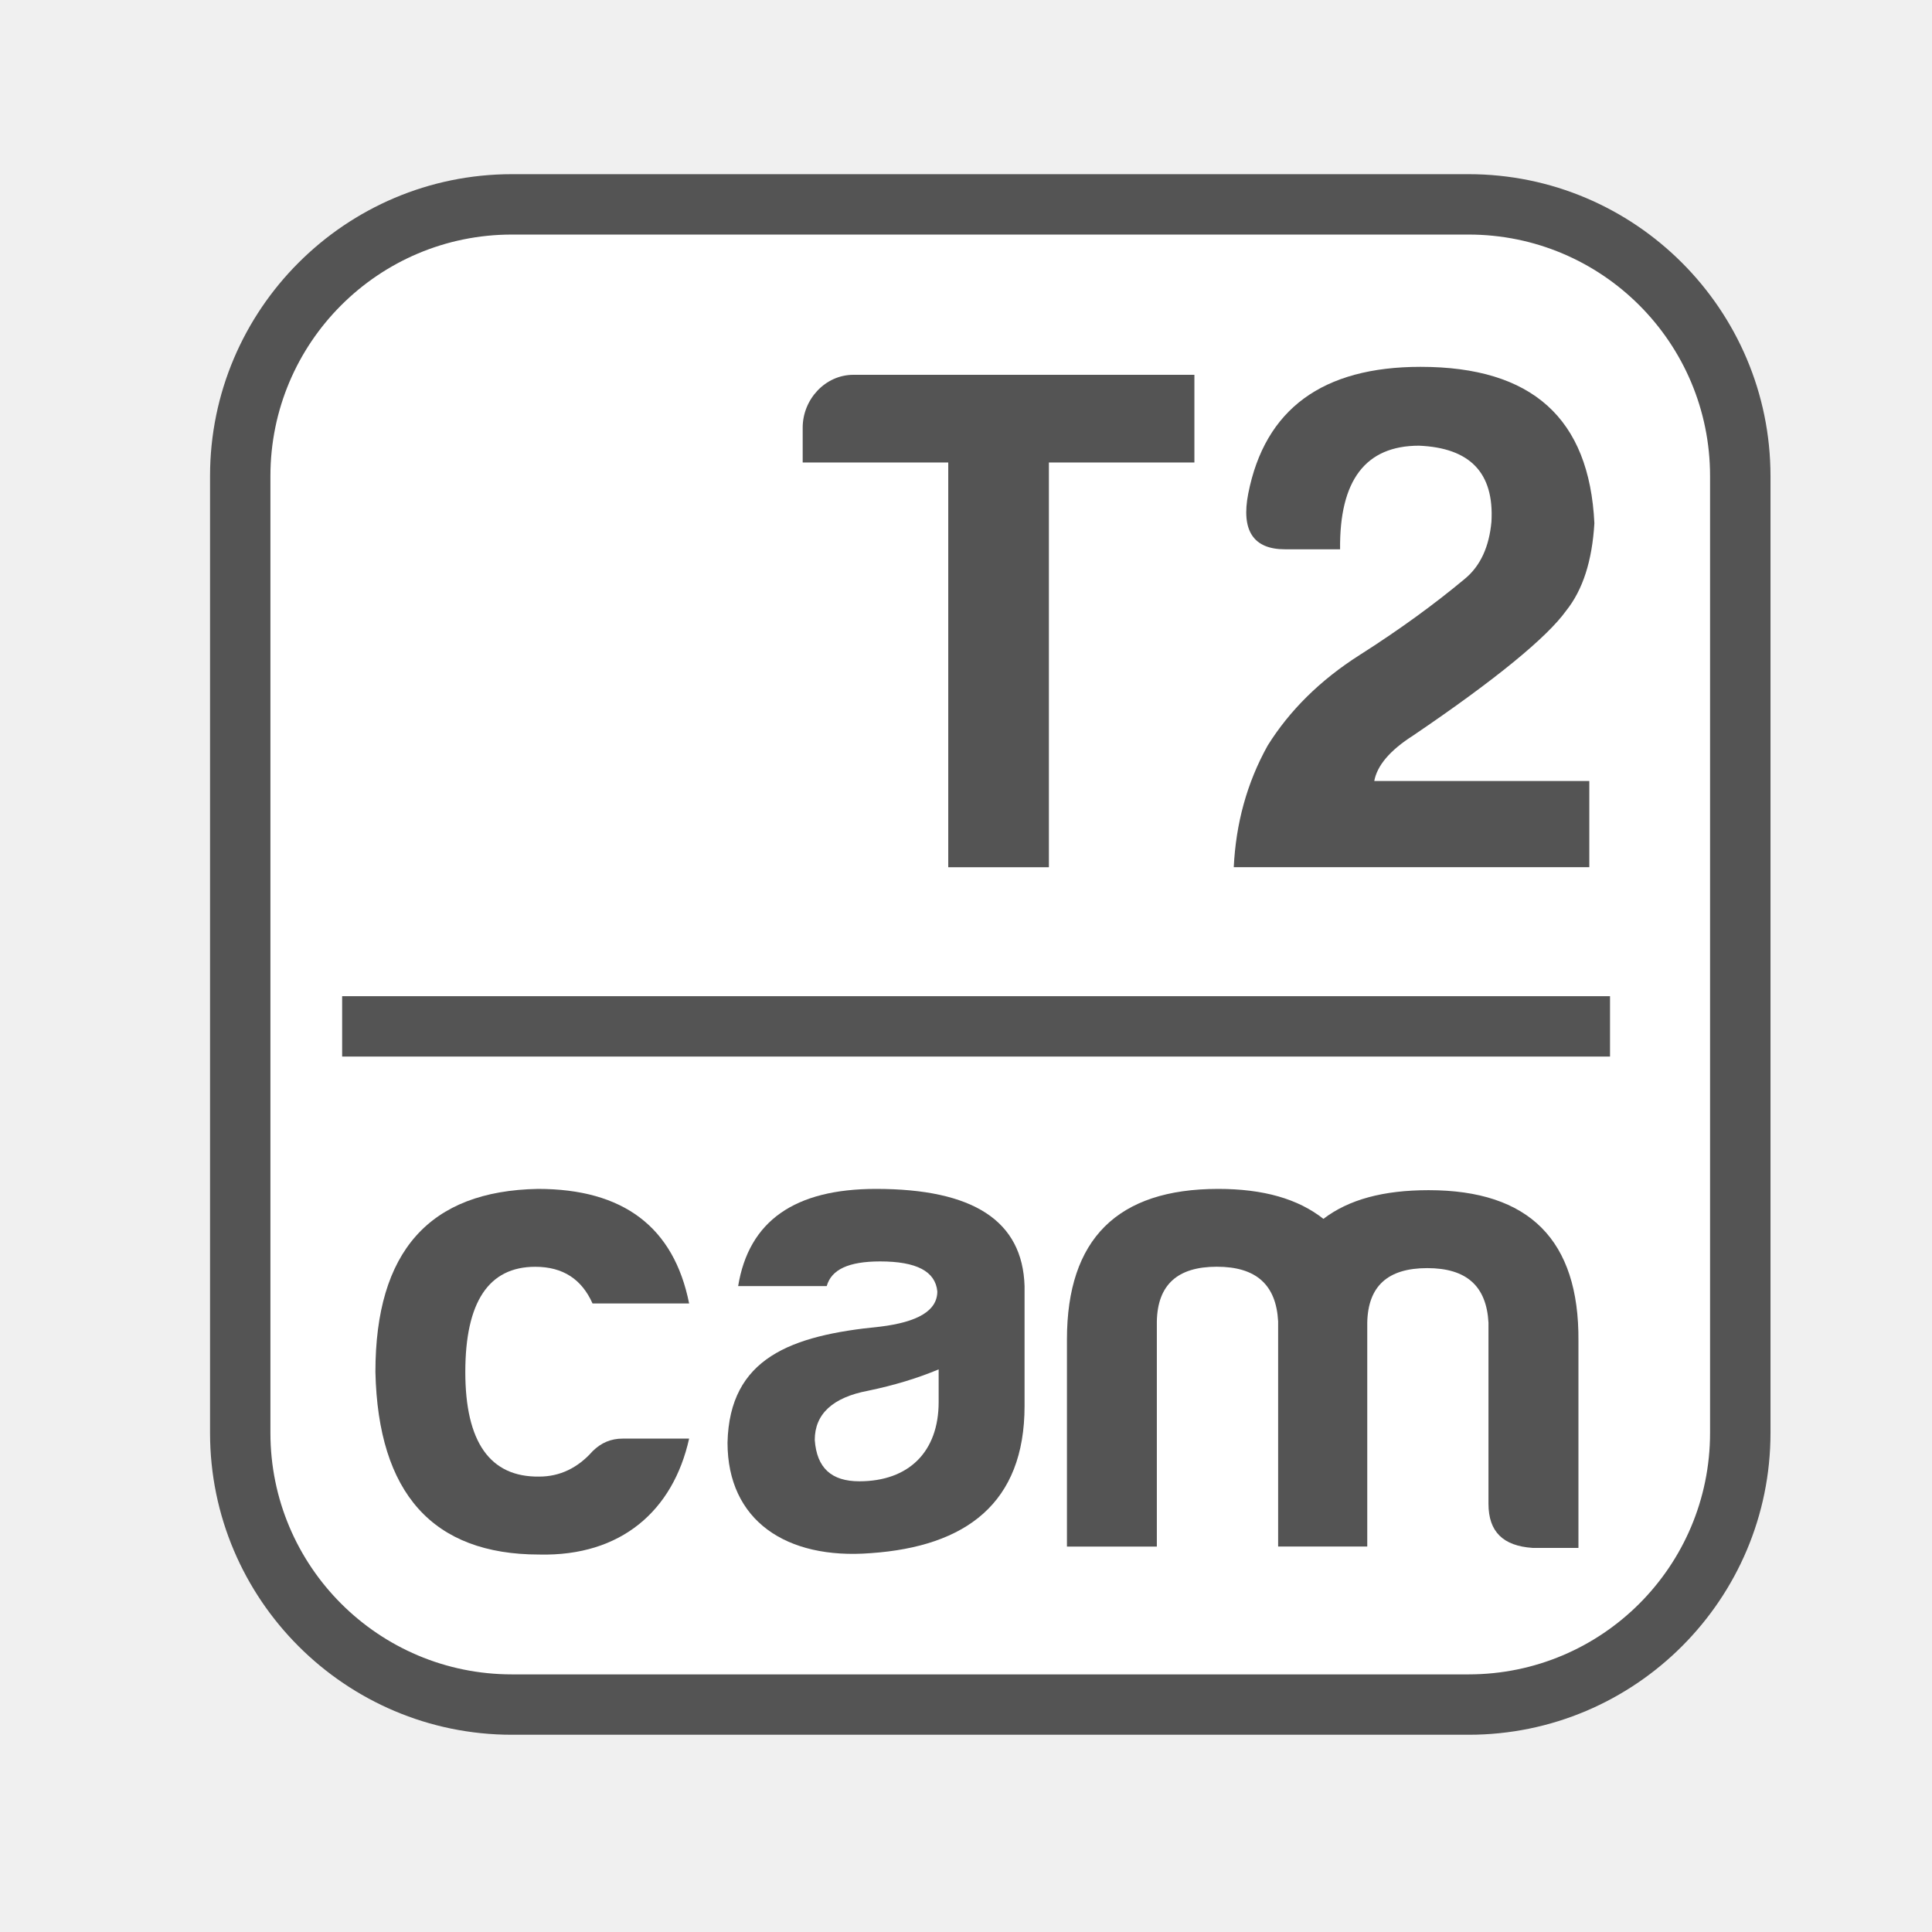
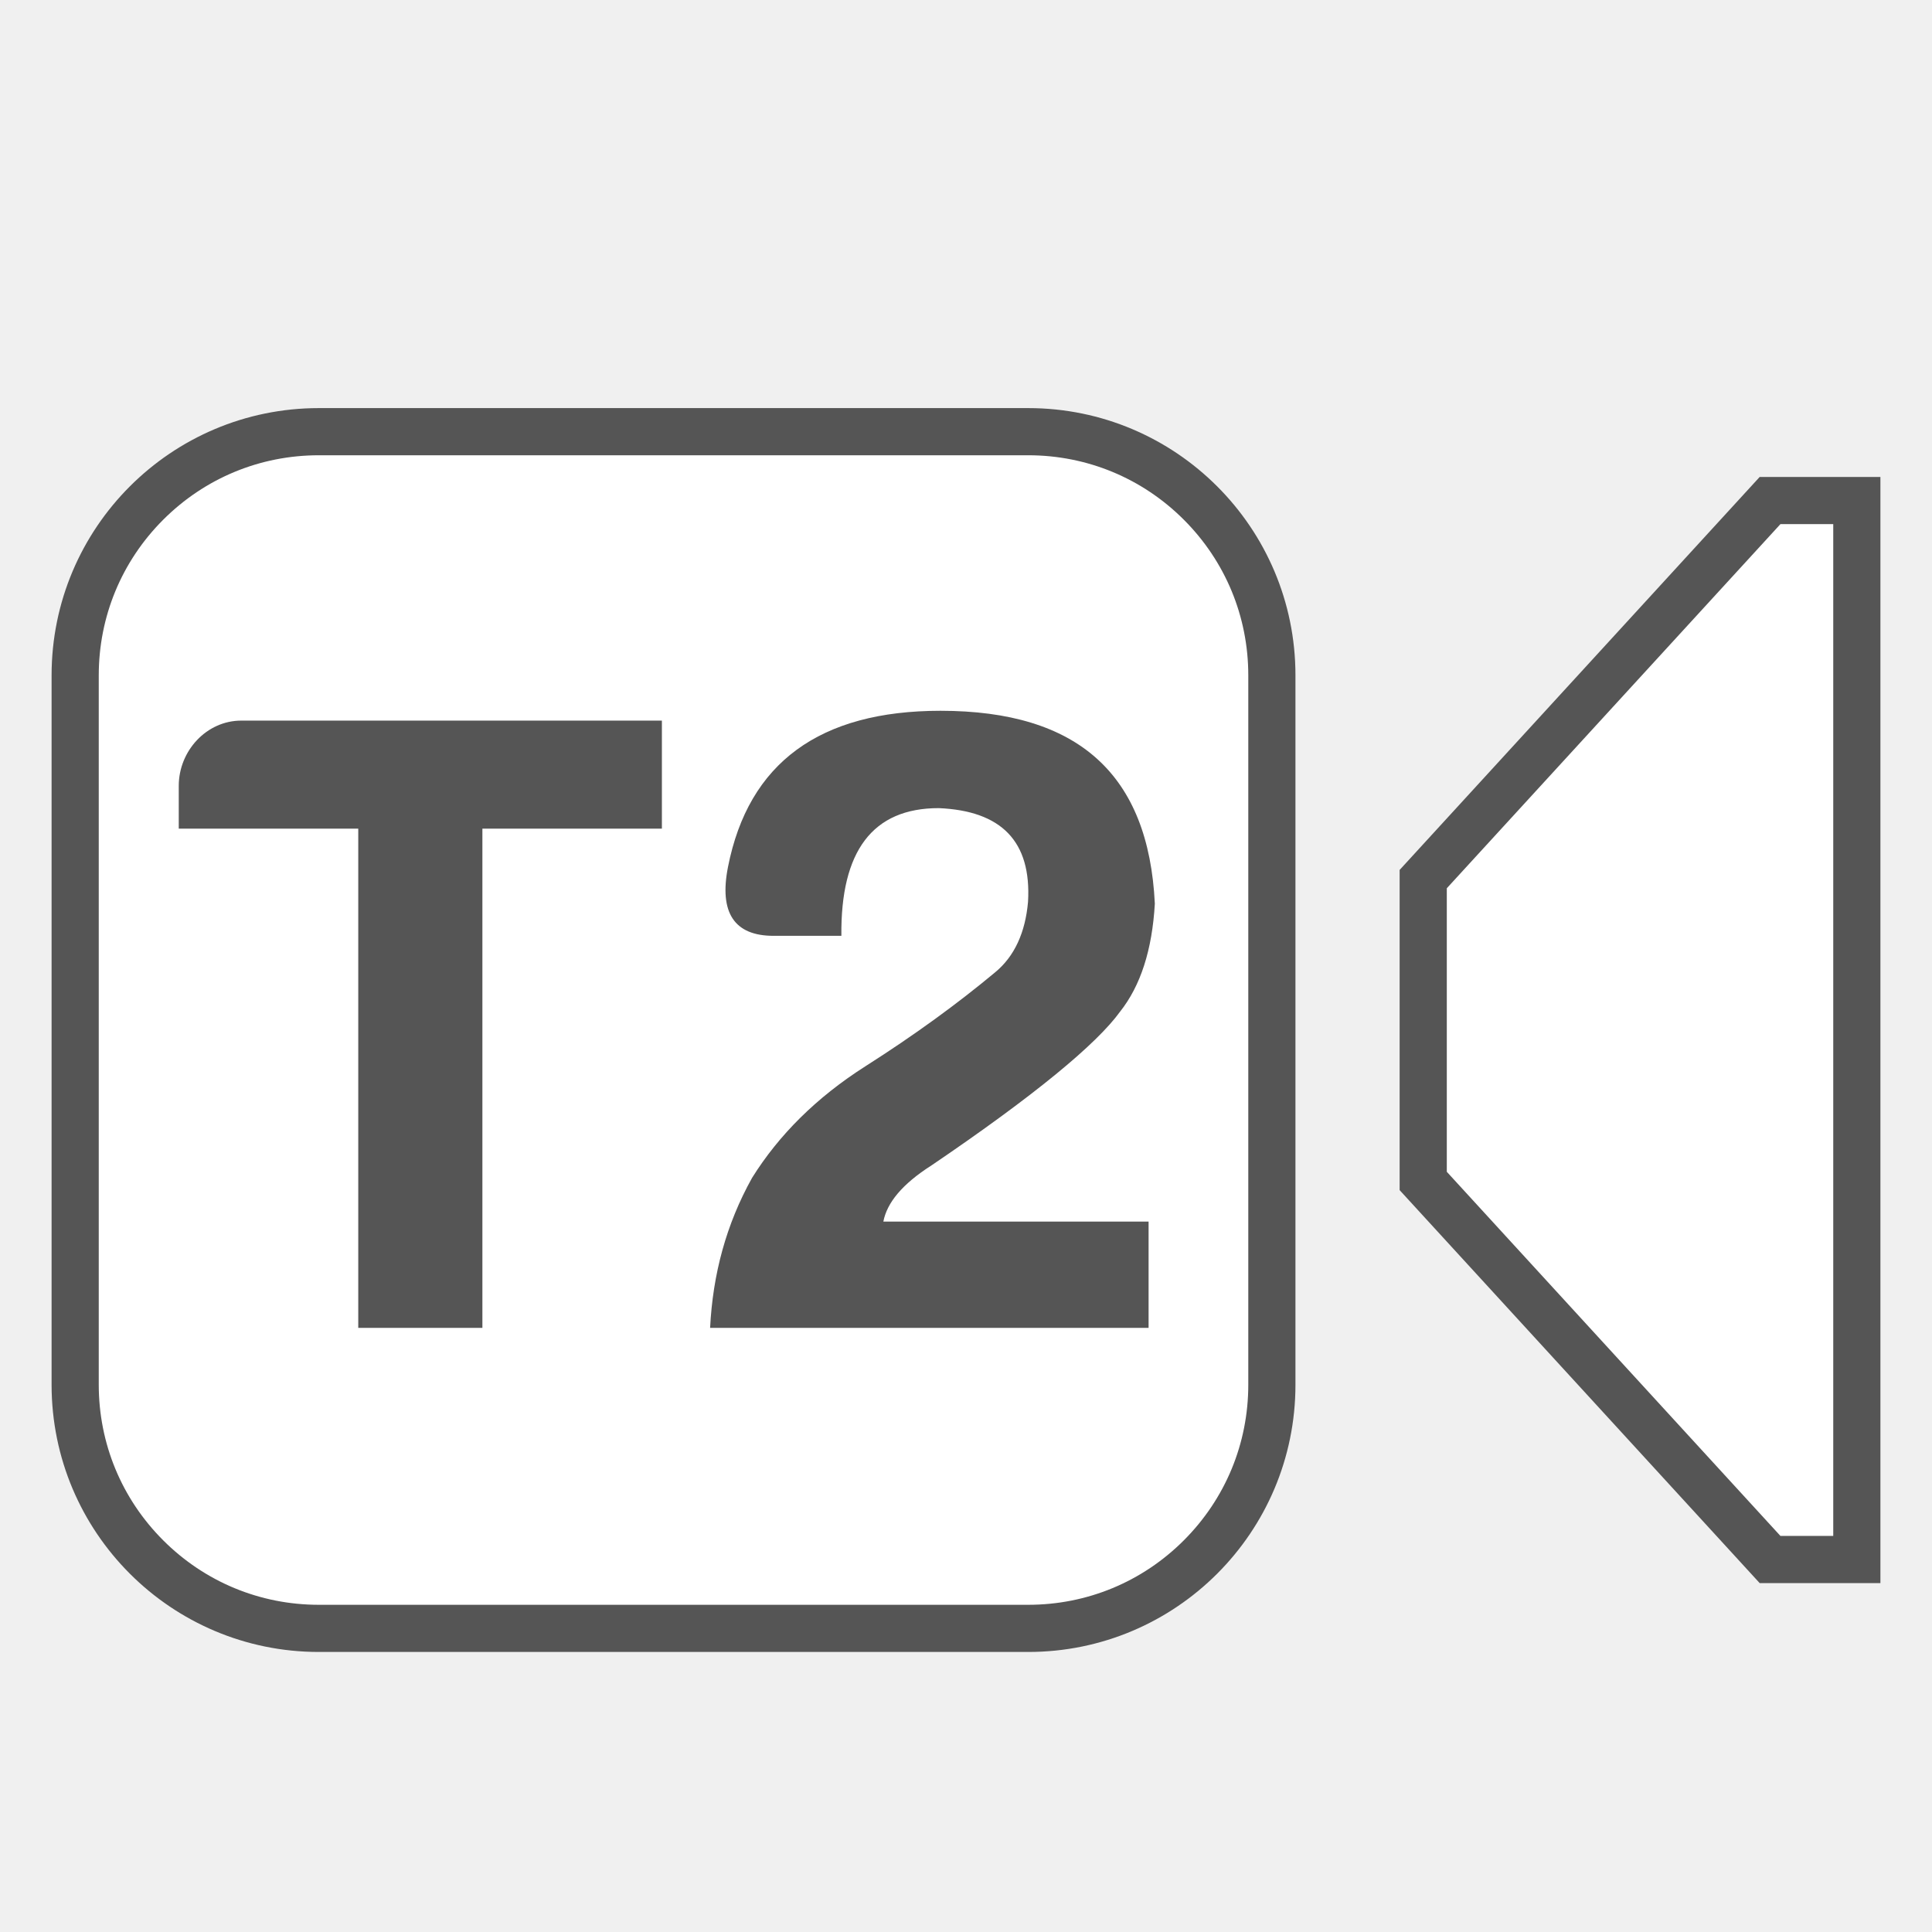
- <svg xmlns="http://www.w3.org/2000/svg" version="1.1" id="Layer_2" x="0px" y="0px" width="32px" height="32px" viewBox="0 0 32 32" enable-background="new 0 0 32 32" xml:space="preserve">
-   <polygon fill="#FFFFFF" points="4.75,5.219 4,7.167 4,16.212 4,24.75 4.985,26.514 7.125,28.083 12.833,28.083 18.334,28.083   23.334,28.083 25.865,28.083 27.573,27.062 28.757,25 28.757,18.75 28.969,7.594 28.167,5.861 27.167,4.543 25.417,3.5 21.46,3.312   17.938,3.312 13.312,3.312 9.358,3.312 6.469,3.688 " />
-   <linearGradient id="SVGID_1_" gradientUnits="userSpaceOnUse" x1="306.783" y1="-368.809" x2="318.451" y2="-368.809" gradientTransform="matrix(1 0 0 -1 -296 -353)">
-     <stop offset="0" style="stop-color:#A1A1A1" />
-     <stop offset="1" style="stop-color:#000000" />
-   </linearGradient>
-   <circle display="none" fill="url(#SVGID_1_)" cx="16.617" cy="15.809" r="5.834" />
-   <path display="none" fill="none" stroke="#545454" stroke-width="0.5" stroke-miterlimit="10" d="M16.354,12.522  c2.022,0.01,3.655,1.66,3.645,3.683l1.461,0.007c0.015-2.829-2.269-5.135-5.099-5.149L16.354,12.522z" />
-   <g>
-     <path fill="#545454" d="M24.324,3.885c2.21,0,4,1.791,4,4v15.848c0,2.209-1.79,4-4,4H8.479c-2.21,0-4-1.791-4-4V7.885   c0-2.209,1.79-4,4-4H24.324 M24.324,2.885H8.479c-2.757,0-5,2.243-5,5v15.848c0,2.758,2.243,5,5,5h15.846c2.757,0,5-2.242,5-5   V7.885C29.324,5.128,27.081,2.885,24.324,2.885L24.324,2.885z" />
+ <svg xmlns="http://www.w3.org/2000/svg" version="1.1" x="0px" y="0px" width="1024px" height="1024px" viewBox="0 0 1024 1024" enable-background="new 0 0 1024 1024" xml:space="preserve">
+   <g id="Layer_1">
+     <g>
+       <g>
+         <g>
+           <path fill="#FFFFFF" d="M-1234.781,1595.148c-71.208,0-129.141-57.932-129.141-129.141v-375.992      c0-71.208,57.932-129.141,129.141-129.141h375.992c71.209,0,129.142,57.933,129.142,129.141v375.992      c0,71.209-57.933,129.141-129.142,129.141H-1234.781z" />
+         </g>
+         <g>
+           <g>
+             <path fill="#555555" d="M-858.79,973.375c31.156,0,60.447,12.133,82.479,34.164c22.03,22.03,34.163,51.321,34.163,82.477       v375.992c0,31.156-12.133,60.447-34.163,82.479c-22.031,22.029-51.322,34.162-82.479,34.162h-375.992       c-31.156,0-60.447-12.133-82.477-34.162c-22.031-22.031-34.164-51.322-34.164-82.479v-375.992       c0-31.155,12.133-60.446,34.164-82.477c22.031-22.031,51.321-34.164,82.477-34.164H-858.79 M-858.79,948.375h-375.992       c-78.226,0-141.641,63.416-141.641,141.641v375.992c0,78.227,63.415,141.641,141.641,141.641h375.992       c78.227,0,141.642-63.414,141.642-141.641v-375.992C-717.148,1011.791-780.563,948.375-858.79,948.375L-858.79,948.375z" />
+           </g>
+         </g>
+       </g>
+       <g>
+         <polygon fill="#FFFFFF" points="-471.851,1003.783 -655.679,1204.422 -655.679,1281.844 -655.679,1286.998 -655.679,1364.42      -471.851,1565.059 -425.86,1565.059 -425.86,1286.998 -425.86,1281.844 -425.86,1003.783    " />
+         <path fill="#555555" d="M-413.36,1577.559h-63.992l-190.827-208.279v-169.719l190.827-208.277h63.992V1577.559z      M-466.35,1552.559h27.99v-536.275h-27.99l-176.829,192.998v150.277L-466.35,1552.559z" />
+       </g>
+       <g>
+         <path fill="#555555" d="M-1220.121,1204.285c-45.98,0-68.86-30.36-68.86-77c0-48.181,24.2-77.221,71.5-77.221     c18.26,0,33,4.4,44.22,13.64c10.56,9.46,16.5,22.44,18.04,38.72h-18.48c-6.6,0-11.44-3.08-14.3-9.02     c-5.06-10.779-14.96-16.28-29.48-16.28c-28.38,0-40.92,20.021-40.92,50.161c0,29.26,12.1,49.939,40.04,49.939     c19.14,0,30.14-10.561,33.44-27.061h29.7C-1158.081,1184.705-1182.281,1204.285-1220.121,1204.285z" />
+         <path fill="#555555" d="M-1060.4,1052.484l53.681,149.601h-32.34l-9.9-30.58h-57.86l-9.9,30.58h-32.78l49.94-139.7     c2.2-6.601,7.04-9.9,14.52-9.9H-1060.4z M-1098.68,1146.205h41.141l-20.68-63.58L-1098.68,1146.205z" />
+         <path fill="#555555" d="M-976.583,1052.484h29.7l30.141,113.961l29.26-113.961h45.54v149.601h-28.82v-120.78l-30.58,120.78     h-31.24l-30.58-120.78v120.78h-28.82v-133.54C-991.982,1059.965-985.163,1052.484-976.583,1052.484z" />
+         <path fill="#555555" d="M-884.248,1304.213h13.085c15.001,0,22.661,7.66,22.661,22.66v195.012h-44.364v-146.498H-933.4v-31.916     C-909.143,1343.471-890.312,1325.916-884.248,1304.213z" />
+       </g>
+     </g>
+     <g>
+       <g>
+         <path fill="#FFFFFF" d="M-1234.781,863.074c-71.208,0-129.141-57.932-129.141-129.141V357.942     c0-71.208,57.932-129.141,129.141-129.141h375.992c71.209,0,129.142,57.933,129.142,129.141v375.991     c0,71.209-57.933,129.141-129.142,129.141H-1234.781z" />
+         <g>
+           <path fill="#555555" d="M-858.79,241.301c31.156,0,60.447,12.133,82.479,34.164c22.03,22.031,34.163,51.322,34.163,82.478      v375.991c0,31.156-12.133,60.447-34.163,82.479c-22.031,22.029-51.322,34.162-82.479,34.162h-375.992      c-31.156,0-60.447-12.133-82.477-34.162c-22.031-22.031-34.164-51.322-34.164-82.479V357.942      c0-31.156,12.133-60.447,34.164-82.478s51.321-34.164,82.477-34.164H-858.79 M-858.79,216.301h-375.992      c-78.226,0-141.641,63.416-141.641,141.641v375.991c0,78.227,63.415,141.641,141.641,141.641h375.992      c78.227,0,141.642-63.414,141.642-141.641V357.942C-717.148,279.717-780.563,216.301-858.79,216.301L-858.79,216.301z" />
+         </g>
+       </g>
+       <polygon fill="#FFFFFF" stroke="#555555" stroke-width="25" stroke-miterlimit="10" points="-471.851,271.709 -655.679,472.348     -655.679,549.77 -655.679,554.924 -655.679,632.346 -471.851,832.984 -425.86,832.984 -425.86,554.924 -425.86,549.77     -425.86,271.709   " />
+       <text transform="matrix(1 0 0 1 -1303.938 470.0112)">
+         <tspan x="0" y="0" fill="#555555" font-family="'HarabaraMaisBold-HarabaraMaisBold'" font-size="220">CAM </tspan>
+         <tspan x="359.367" y="319.163" fill="#555555" font-family="'HarabaraMaisBold-HarabaraMaisBold'" font-size="319.162">1</tspan>
+       </text>
+     </g>
+     <g>
+       <g>
+         <path fill="#FFFFFF" d="M-1234.781,134.212c-71.208,0-129.141-57.932-129.141-129.141V-370.92     c0-71.208,57.932-129.141,129.141-129.141h375.992c71.209,0,129.142,57.933,129.142,129.141V5.071     c0,71.209-57.933,129.141-129.142,129.141H-1234.781z" />
+         <g>
+           <path fill="#555555" d="M-858.79-487.561c31.156,0,60.447,12.133,82.479,34.164c22.03,22.031,34.163,51.322,34.163,82.478V5.071      c0,31.156-12.133,60.447-34.163,82.479c-22.031,22.029-51.322,34.162-82.479,34.162h-375.992      c-31.156,0-60.447-12.133-82.477-34.162c-22.031-22.031-34.164-51.322-34.164-82.479V-370.92      c0-31.156,12.133-60.447,34.164-82.478s51.321-34.164,82.477-34.164H-858.79 M-858.79-512.561h-375.992      c-78.226,0-141.641,63.416-141.641,141.641V5.071c0,78.227,63.415,141.641,141.641,141.641h375.992      c78.227,0,141.642-63.414,141.642-141.641V-370.92C-717.148-449.146-780.563-512.561-858.79-512.561L-858.79-512.561z" />
+         </g>
+       </g>
+       <polygon fill="#FFFFFF" stroke="#555555" stroke-width="25" stroke-miterlimit="10" points="-471.851,-457.153 -655.679,-256.515     -655.679,-179.093 -655.679,-173.938 -655.679,-96.517 -471.851,104.122 -425.86,104.122 -425.86,-173.938 -425.86,-179.093     -425.86,-457.153   " />
+       <text transform="matrix(1 0 0 1 -1303.938 -258.8516)">
+         <tspan x="0" y="0" fill="#555555" font-family="'HarabaraMaisBold-HarabaraMaisBold'" font-size="220">CAM </tspan>
+         <tspan x="293.301" y="319.162" fill="#555555" font-family="'HarabaraMaisBold-HarabaraMaisBold'" font-size="319.162">2</tspan>
+       </text>
+     </g>
+     <g>
+       <polygon fill="#FFFFFF" stroke="#555555" stroke-width="25" stroke-miterlimit="10" points="-458.536,-1187.148 -642.364,-986.51     -642.364,-909.088 -642.364,-903.934 -642.364,-826.512 -458.536,-625.874 -412.543,-625.874 -412.543,-903.934     -412.543,-909.088 -412.543,-1187.148   " />
+       <g>
+         <g>
+           <path fill="#FFFFFF" d="M-1227.717-589.374c-71.208,0-129.141-57.933-129.141-129.141v-375.992      c0-71.208,57.932-129.141,129.141-129.141h375.993c71.208,0,129.141,57.933,129.141,129.141v375.992      c0,71.208-57.933,129.141-129.141,129.141H-1227.717z" />
+           <g>
+             <path fill="#555555" d="M-851.724-1211.147c31.156,0,60.447,12.133,82.478,34.164c22.03,22.03,34.163,51.322,34.163,82.478       v375.992c0,31.156-12.133,60.447-34.163,82.478s-51.321,34.163-82.478,34.163h-375.993c-31.156,0-60.447-12.133-82.477-34.163       c-22.031-22.03-34.164-51.321-34.164-82.478v-375.992c0-31.156,12.133-60.447,34.164-82.478s51.321-34.164,82.477-34.164       H-851.724 M-851.724-1236.147h-375.993c-78.226,0-141.641,63.416-141.641,141.641v375.992       c0,78.227,63.415,141.641,141.641,141.641h375.993c78.227,0,141.641-63.414,141.641-141.641v-375.992       C-710.083-1172.732-773.498-1236.147-851.724-1236.147L-851.724-1236.147z" />
+           </g>
+         </g>
+         <text transform="matrix(1 0 0 1 -1288.061 -836.8462)" fill="#555555" font-family="'HarabaraMaisBold-HarabaraMaisBold'" font-size="221.828">finish</text>
+       </g>
+     </g>
+     <g>
+       <g>
+         <polygon fill="#FFFFFF" points="2061.289,1052.781 1877.461,1253.42 1877.461,1330.842 1877.461,1335.996 1877.461,1413.418      2061.289,1614.057 2107.281,1614.057 2107.281,1335.996 2107.281,1330.842 2107.281,1052.781    " />
+         <path fill="#555555" d="M2119.781,1626.557h-63.993l-190.827-208.278V1248.56l190.827-208.278h63.993V1626.557z      M2066.79,1601.557h27.991v-536.275h-27.991l-176.829,192.999v150.277L2066.79,1601.557z" />
+       </g>
+       <g>
+         <g>
+           <g>
+             <path fill="#FFFFFF" d="M1292.107,1650.557c-71.208,0-129.141-57.933-129.141-129.141v-375.992       c0-71.209,57.933-129.141,129.141-129.141h375.993c71.208,0,129.141,57.932,129.141,129.141v375.992       c0,71.208-57.933,129.141-129.141,129.141H1292.107z" />
+           </g>
+           <g>
+             <g>
+               <path fill="#555555" d="M1668.101,1028.783c31.156,0,60.447,12.133,82.478,34.163s34.163,51.321,34.163,82.478v375.992        c0,31.156-12.133,60.447-34.163,82.478s-51.321,34.163-82.478,34.163h-375.993c-31.155,0-60.446-12.133-82.477-34.163        c-22.031-22.03-34.164-51.321-34.164-82.478v-375.992c0-31.156,12.133-60.447,34.164-82.478s51.321-34.163,82.477-34.163        H1668.101 M1668.101,1003.783h-375.993c-78.225,0-141.641,63.415-141.641,141.641v375.992        c0,78.227,63.416,141.641,141.641,141.641h375.993c78.227,0,141.641-63.414,141.641-141.641v-375.992        C1809.741,1067.198,1746.327,1003.783,1668.101,1003.783L1668.101,1003.783z" />
+             </g>
+           </g>
+         </g>
+         <g>
+           <path fill="#555555" d="M1273.025,1314.795h-3.993v88.289h-29.504v-120.455c-1.109-22.405,11.979-31.278,33.94-31.278      c5.102,0,9.761,0.222,14.197,0.888v24.401h-7.764c-6.877,0-10.648,2.884-11.314,8.651v7.764h19.078v6.877      C1287.666,1307.918,1281.011,1314.795,1273.025,1314.795z" />
+           <path fill="#555555" d="M1317.609,1252.238c9.761,0,14.42,4.88,14.197,14.419v8.651h-29.504v-23.07H1317.609z       M1317.609,1285.734c9.539,0,14.197,4.658,14.197,14.197v103.152h-29.504v-117.35H1317.609z" />
+           <path fill="#555555" d="M1433.404,1403.084c-9.762-0.665-14.642-5.324-14.642-14.641v-60.339      c-0.665-12.201-7.32-18.19-20.409-18.19c-13.088,0-19.742,5.989-19.965,18.19v74.979h-29.947v-68.99      c0-33.496,16.859-50.134,50.356-50.134s49.912,16.638,49.69,50.134v68.99H1433.404z" />
+           <path fill="#555555" d="M1477.1,1252.238c9.76,0,14.419,4.88,14.197,14.419v8.651h-29.504v-23.07H1477.1z M1477.1,1285.734      c9.539,0,14.197,4.658,14.197,14.197v103.152h-29.504v-117.35H1477.1z" />
+           <path fill="#555555" d="M1559.174,1381.788c12.424,0,18.635-3.55,18.635-11.092c0-5.989-10.205-10.869-30.391-14.419      c-25.955-4.658-39.266-16.193-39.486-34.606c0-25.288,19.965-37.268,46.807-37.711c15.084,0,27.063,3.327,35.937,9.982      c8.651,6.877,13.31,16.415,13.976,28.616h-18.635c-6.877-0.222-11.313-2.662-13.088-7.32c-1.996-5.103-7.986-7.986-17.746-7.986      c-11.535,0-17.303,3.105-17.303,9.096c0,5.989,7.542,10.647,22.848,13.531c19.965,3.993,33.054,9.096,39.486,15.085      c5.547,5.768,8.208,12.866,8.208,20.853c0,28.838-22.626,39.486-53.683,39.486c-16.416,0-28.839-3.55-36.824-10.427      c-8.874-6.654-13.311-16.859-13.311-30.391h30.17C1535.438,1377.352,1544.756,1381.788,1559.174,1381.788z" />
+           <path fill="#555555" d="M1675.853,1310.357c-17.524,0-25.066,14.642-25.066,32.61v60.116h-29.504v-150.846h14.862      c9.761,0,14.642,5.102,14.642,14.862v35.05c15.084-17.304,33.496-22.184,55.458-14.419c16.415,5.989,24.18,21.739,23.292,47.25      v68.103h-29.281v-60.116C1700.255,1323.225,1692.712,1310.357,1675.853,1310.357z" />
+         </g>
+       </g>
+     </g>
+     <g>
+       <g>
+         <polygon fill="#FFFFFF" points="3178.842,1072.998 2995.014,1273.637 2995.014,1351.059 2995.014,1356.213 2995.014,1433.635      3178.842,1634.273 3224.834,1634.273 3224.834,1356.213 3224.834,1351.059 3224.834,1072.998    " />
+         <path fill="#555555" d="M3237.334,1646.773h-63.993l-190.827-208.278v-169.719l190.827-208.278h63.993V1646.773z      M3184.343,1621.773h27.991v-536.275h-27.991l-176.829,192.999v150.277L3184.343,1621.773z" />
+       </g>
+       <g>
+         <g>
+           <g>
+             <path fill="#FFFFFF" d="M2409.66,1670.773c-71.209,0-129.141-57.933-129.141-129.141v-375.992       c0-71.209,57.932-129.141,129.141-129.141h375.992c71.209,0,129.141,57.932,129.141,129.141v375.992       c0,71.208-57.932,129.141-129.141,129.141H2409.66z" />
+           </g>
+           <g>
+             <g>
+               <path fill="#555555" d="M2785.652,1049c31.156,0,60.447,12.133,82.479,34.163c22.029,22.03,34.162,51.321,34.162,82.478        v375.992c0,31.156-12.133,60.447-34.162,82.478c-22.031,22.03-51.322,34.163-82.479,34.163H2409.66        c-31.156,0-60.447-12.133-82.477-34.163c-22.031-22.03-34.164-51.321-34.164-82.478v-375.992        c0-31.156,12.133-60.447,34.164-82.478c22.03-22.03,51.32-34.163,82.477-34.163H2785.652 M2785.652,1024H2409.66        c-78.226,0-141.641,63.415-141.641,141.641v375.992c0,78.227,63.415,141.641,141.641,141.641h375.992        c78.227,0,141.641-63.414,141.641-141.641v-375.992C2927.293,1087.415,2863.879,1024,2785.652,1024L2785.652,1024z" />
+             </g>
+           </g>
+         </g>
+         <g>
+           <path fill="#555555" d="M2354.593,1265.553v63.859h-25.506v-58.759c0-28.529,14.358-42.699,42.888-42.699      c12.848,0,22.672,2.834,29.852,8.502c7.18-5.479,17.004-8.124,29.852-8.124c28.529,0,42.699,14.17,42.511,42.699v58.759h-13.036      c-8.313-0.566-12.471-4.534-12.471-12.47v-51.391c-0.566-10.391-6.234-15.492-17.381-15.492      c-11.147,0-16.815,5.102-17.004,15.492v63.482h-25.318v-63.859c-0.566-10.392-6.234-15.493-17.381-15.493      C2360.449,1250.06,2354.781,1255.161,2354.593,1265.553z" />
+           <path fill="#555555" d="M2578.859,1279.911c0,34.386-15.303,51.769-45.533,51.769c-30.229,0-45.344-17.383-45.344-51.769      c0-34.764,15.115-51.957,45.344-51.957C2563.557,1227.954,2578.859,1245.147,2578.859,1279.911z M2513.488,1279.911      c0.189,19.46,6.803,29.285,19.65,29.285c12.846,0,19.27-10.202,19.459-30.041c0-19.46-6.424-29.096-19.271-29.096      C2520.102,1250.06,2513.488,1260.073,2513.488,1279.911z" />
+           <path fill="#555555" d="M2616.08,1243.447c6.424-10.392,15.869-15.493,28.34-15.493c26.639,0.945,39.865,18.327,39.865,52.335      c0,33.253-15.492,50.067-46.479,50.635c-31.174,0.188-46.855-14.737-46.855-44.777v-85.21h12.658      c8.313,0,12.471,4.346,12.471,12.659V1243.447z M2616.08,1279.155c-0.189,20.216,6.611,30.419,20.971,30.419      s21.539-10.203,21.539-30.419c-0.566-19.271-7.559-28.718-21.16-28.718C2623.826,1250.438,2616.836,1259.885,2616.08,1279.155z" />
+           <path fill="#555555" d="M2708.658,1200.937c8.313,0,12.279,4.157,12.092,12.281v7.368h-25.129v-19.649H2708.658z       M2708.658,1229.466c8.123,0,12.092,3.968,12.092,12.092v87.854h-25.129v-99.946H2708.658z" />
+           <path fill="#555555" d="M2763.824,1213.218v116.194h-25.129v-128.476h13.037      C2758.344,1200.937,2763.824,1206.604,2763.824,1213.218z" />
+           <path fill="#555555" d="M2822.582,1331.68c-30.229-0.945-45.344-18.516-45.344-52.524c0-34.008,15.303-51.012,45.723-51.201      c31.74,0,46.666,19.461,44.777,58.57h-64.615c0.943,15.304,7.557,23.05,19.838,23.05c5.855,0,11.336-2.456,16.248-7.18      c2.268-2.456,5.102-3.59,8.502-3.59h18.516C2860.748,1319.966,2847.145,1331.68,2822.582,1331.68z M2803.5,1268.575h37.598      c-1.512-13.226-7.746-20.027-18.516-20.027S2805.389,1255.35,2803.5,1268.575z" />
+           <path fill="#555555" d="M2734.416,1409.412h10.25c11.75,0,17.75,6,17.75,17.75v152.75h-34.75v-114.75h-31.75v-25      C2714.916,1440.162,2729.666,1426.412,2734.416,1409.412z" />
+         </g>
+       </g>
+     </g>
+     <g>
+       <g>
+         <polygon fill="#FFFFFF" points="3178.842,1900.833 2995.014,2101.472 2995.014,2178.894 2995.014,2184.048 2995.014,2261.47      3178.842,2462.108 3224.834,2462.108 3224.834,2184.048 3224.834,2178.894 3224.834,1900.833    " />
+         <path fill="#555555" d="M3237.334,2474.608h-63.993l-190.827-208.278v-169.719l190.827-208.278h63.993V2474.608z      M3184.343,2449.608h27.991v-536.275h-27.991l-176.829,192.999v150.277L3184.343,2449.608z" />
+       </g>
+       <g>
+         <g>
+           <g>
+             <path fill="#FFFFFF" d="M2409.66,2498.608c-71.209,0-129.141-57.933-129.141-129.141v-375.992       c0-71.209,57.932-129.141,129.141-129.141h375.992c71.209,0,129.141,57.932,129.141,129.141v375.992       c0,71.208-57.932,129.141-129.141,129.141H2409.66z" />
+           </g>
+           <g>
+             <g>
+               <path fill="#555555" d="M2785.652,1876.835c31.156,0,60.447,12.133,82.479,34.163c22.029,22.03,34.162,51.321,34.162,82.478        v375.992c0,31.156-12.133,60.447-34.162,82.478c-22.031,22.03-51.322,34.163-82.479,34.163H2409.66        c-31.156,0-60.447-12.133-82.477-34.163c-22.031-22.03-34.164-51.321-34.164-82.478v-375.992        c0-31.156,12.133-60.447,34.164-82.478c22.03-22.03,51.32-34.163,82.477-34.163H2785.652 M2785.652,1851.835H2409.66        c-78.226,0-141.641,63.415-141.641,141.641v375.992c0,78.227,63.415,141.641,141.641,141.641h375.992        c78.227,0,141.641-63.414,141.641-141.641v-375.992C2927.293,1915.25,2863.879,1851.835,2785.652,1851.835L2785.652,1851.835z        " />
+             </g>
+           </g>
+         </g>
+         <g>
+           <path fill="#555555" d="M2354.593,2093.388v63.859h-25.506v-58.759c0-28.529,14.358-42.699,42.888-42.699      c12.848,0,22.672,2.834,29.852,8.502c7.18-5.479,17.004-8.124,29.852-8.124c28.529,0,42.699,14.17,42.511,42.699v58.759h-13.036      c-8.313-0.566-12.471-4.534-12.471-12.47v-51.391c-0.566-10.391-6.234-15.492-17.381-15.492      c-11.147,0-16.815,5.102-17.004,15.492v63.482h-25.318v-63.859c-0.566-10.392-6.234-15.493-17.381-15.493      C2360.449,2077.895,2354.781,2082.996,2354.593,2093.388z" />
+           <path fill="#555555" d="M2578.859,2107.746c0,34.386-15.303,51.769-45.533,51.769c-30.229,0-45.344-17.383-45.344-51.769      c0-34.764,15.115-51.957,45.344-51.957C2563.557,2055.789,2578.859,2072.982,2578.859,2107.746z M2513.488,2107.746      c0.189,19.46,6.803,29.285,19.65,29.285c12.846,0,19.27-10.202,19.459-30.041c0-19.46-6.424-29.096-19.271-29.096      C2520.102,2077.895,2513.488,2087.908,2513.488,2107.746z" />
+           <path fill="#555555" d="M2616.08,2071.282c6.424-10.392,15.869-15.493,28.34-15.493c26.639,0.945,39.865,18.327,39.865,52.335      c0,33.253-15.492,50.067-46.479,50.635c-31.174,0.188-46.855-14.737-46.855-44.777v-85.21h12.658      c8.313,0,12.471,4.346,12.471,12.659V2071.282z M2616.08,2106.99c-0.189,20.216,6.611,30.419,20.971,30.419      s21.539-10.203,21.539-30.419c-0.566-19.271-7.559-28.718-21.16-28.718C2623.826,2078.272,2616.836,2087.72,2616.08,2106.99z" />
+           <path fill="#555555" d="M2708.658,2028.771c8.313,0,12.279,4.157,12.092,12.281v7.368h-25.129v-19.649H2708.658z       M2708.658,2057.301c8.123,0,12.092,3.968,12.092,12.092v87.854h-25.129v-99.946H2708.658z" />
+           <path fill="#555555" d="M2763.824,2041.053v116.194h-25.129v-128.476h13.037      C2758.344,2028.771,2763.824,2034.439,2763.824,2041.053z" />
+           <path fill="#555555" d="M2822.582,2159.515c-30.229-0.945-45.344-18.516-45.344-52.524c0-34.008,15.303-51.012,45.723-51.201      c31.74,0,46.666,19.461,44.777,58.57h-64.615c0.943,15.304,7.557,23.05,19.838,23.05c5.855,0,11.336-2.456,16.248-7.18      c2.268-2.456,5.102-3.59,8.502-3.59h18.516C2860.748,2147.801,2847.145,2159.515,2822.582,2159.515z M2803.5,2096.41h37.598      c-1.512-13.226-7.746-20.027-18.516-20.027S2805.389,2083.185,2803.5,2096.41z" />
+           <path fill="#555555" d="M2672.541,2278.247c5.75-29.25,25.75-43.75,59.5-43.75c38.5,0,58.25,17.75,60,54      c-0.75,13-4,23-9.75,30.25c-6.5,9-24,23.5-52.75,43c-8.25,5.25-12.5,10.5-13.5,15.75h74.25v29.75h-122.75      c0.75-15,4.5-29,11.75-42c7.5-12,18-22.5,31.75-31.25s25.75-17.5,36.25-26.25c5.5-4.5,8.5-11.25,9.25-19.75      c1-17-7.5-25.5-25-26.25c-18.5,0-27.5,12-27.25,35.75h-19C2674.291,2297.497,2670.041,2290.997,2672.541,2278.247z" />
+         </g>
+       </g>
+     </g>
+     <g>
+       <g>
+         <polygon fill="#FFFFFF" points="938.165,265.299 754.337,465.938 754.337,543.359 754.337,548.514 754.337,625.936      938.165,826.574 984.157,826.574 984.157,548.514 984.157,543.359 984.157,265.299    " />
+         <path fill="#555555" d="M996.657,839.074h-63.993L741.837,630.796V461.077l190.827-208.278h63.993V839.074z M943.666,814.074     h27.991V277.799h-27.991L766.837,470.798v150.277L943.666,814.074z" />
+       </g>
+       <g>
+         <g>
+           <g>
+             <path fill="#FFFFFF" d="M168.983,863.074c-71.208,0-129.141-57.933-129.141-129.141V357.941       c0-71.208,57.933-129.141,129.141-129.141h375.993c71.208,0,129.141,57.933,129.141,129.141v375.992       c0,71.208-57.933,129.141-129.141,129.141H168.983z" />
+           </g>
+           <g>
+             <g>
+               <path fill="#555555" d="M544.977,241.3c31.156,0,60.447,12.133,82.478,34.164c22.03,22.03,34.163,51.322,34.163,82.478        v375.992c0,31.156-12.133,60.447-34.163,82.478s-51.321,34.163-82.478,34.163H168.983c-31.155,0-60.446-12.133-82.477-34.163        c-22.031-22.03-34.164-51.321-34.164-82.478V357.941c0-31.156,12.133-60.447,34.164-82.478s51.321-34.164,82.477-34.164        H544.977 M544.977,216.3H168.983c-78.225,0-141.641,63.416-141.641,141.641v375.992c0,78.227,63.416,141.641,141.641,141.641        h375.993c78.227,0,141.641-63.414,141.641-141.641V357.941C686.617,279.716,623.203,216.3,544.977,216.3L544.977,216.3z" />
+             </g>
+           </g>
+         </g>
+         <g>
+           <path fill="#555555" d="M127.879,381.937h222.938v57.272h-95.139V703.8h-65.793V439.209H94.746v-22.72      C94.746,398.03,109.42,381.937,127.879,381.937z" />
+           <path fill="#555555" d="M385.837,459.562c10.886-55.379,48.752-82.832,112.651-82.832c72.893,0,110.285,33.606,113.599,102.239      c-1.42,24.613-7.573,43.546-18.46,57.272c-12.307,17.04-45.439,44.493-99.872,81.413c-15.619,9.939-23.666,19.88-25.56,29.819      h140.578V703.8H376.37c1.42-28.399,8.52-54.906,22.246-79.519c14.2-22.721,34.08-42.6,60.113-59.167      c26.032-16.566,48.752-33.133,68.632-49.699c10.413-8.52,16.094-21.3,17.514-37.393c1.893-32.186-14.2-48.279-47.333-49.699      c-35.026,0-52.066,22.72-51.593,67.686h-35.973C389.149,496.008,381.104,483.702,385.837,459.562z" />
+         </g>
+       </g>
+     </g>
+     <g>
+       <g>
+         <polygon fill="#FFFFFF" points="2586.266,-1306.799 2402.438,-1106.161 2402.438,-1028.738 2402.438,-1023.584      2402.438,-946.163 2586.266,-745.524 2632.258,-745.524 2632.258,-1023.584 2632.258,-1028.738 2632.258,-1306.799    " />
+         <path fill="#555555" d="M2644.758-733.024h-63.993l-190.827-208.278v-169.719l190.827-208.278h63.993V-733.024z      M2591.767-758.024h27.991v-536.275h-27.991L2414.938-1101.3v150.277L2591.767-758.024z" />
+       </g>
+       <g>
+         <g>
+           <g>
+             <path fill="#FFFFFF" d="M1817.084-709.024c-71.208,0-129.141-57.933-129.141-129.141v-375.992       c0-71.208,57.933-129.141,129.141-129.141h375.993c71.208,0,129.141,57.933,129.141,129.141v375.992       c0,71.208-57.933,129.141-129.141,129.141H1817.084z" />
+           </g>
+           <g>
+             <g>
+               <path fill="#555555" d="M2193.077-1330.798c31.156,0,60.447,12.133,82.478,34.164c22.03,22.03,34.163,51.322,34.163,82.478        v375.992c0,31.156-12.133,60.447-34.163,82.478s-51.321,34.163-82.478,34.163h-375.993c-31.155,0-60.446-12.133-82.477-34.163        c-22.031-22.03-34.164-51.321-34.164-82.478v-375.992c0-31.156,12.133-60.447,34.164-82.478s51.321-34.164,82.477-34.164        H2193.077 M2193.077-1355.798h-375.993c-78.225,0-141.641,63.416-141.641,141.641v375.992        c0,78.227,63.416,141.641,141.641,141.641h375.993c78.227,0,141.641-63.414,141.641-141.641v-375.992        C2334.718-1292.382,2271.304-1355.798,2193.077-1355.798L2193.077-1355.798z" />
+             </g>
+           </g>
+         </g>
+         <g>
+           <path fill="#555555" d="M1828.957-1190.162h222.938v57.272h-95.139v264.591h-65.793v-264.591h-95.139v-22.72      C1795.824-1174.068,1810.498-1190.162,1828.957-1190.162z" />
+           <path fill="#555555" d="M2155.074-1190.162h19.406c22.246,0,33.605,11.36,33.605,33.606v289.203h-65.792v-217.257h-60.112      v-47.333C2118.154-1131.942,2146.081-1157.976,2155.074-1190.162z" />
+         </g>
+       </g>
+     </g>
  </g>
-   <circle display="none" fill="#FFFFFF" cx="19.23" cy="14.638" r="1.954" />
-   <circle display="none" fill="#FFFFFF" cx="17.354" cy="11.813" r="0.709" />
-   <circle display="none" fill="none" stroke="#545454" stroke-width="0.5" stroke-miterlimit="10" cx="16.617" cy="15.809" r="5.834" />
-   <circle display="none" fill="none" stroke="#545454" stroke-width="0.5" stroke-miterlimit="10" cx="16.617" cy="15.809" r="7.259" />
-   <g enable-background="new    ">
-     <path fill="#545454" d="M14.135,6.208h5.648V7.66h-2.41v6.704h-1.667V7.66h-2.411V7.083C13.295,6.616,13.667,6.208,14.135,6.208z" />
-     <path fill="#545454" d="M20.675,8.175c0.276-1.403,1.235-2.099,2.854-2.099c1.848,0,2.795,0.852,2.879,2.59   c-0.037,0.624-0.191,1.104-0.469,1.451c-0.311,0.433-1.15,1.128-2.529,2.063c-0.396,0.252-0.601,0.504-0.648,0.756h3.562v1.427   h-5.889c0.035-0.72,0.215-1.392,0.562-2.015c0.36-0.576,0.864-1.08,1.523-1.499c0.66-0.42,1.236-0.84,1.74-1.26   c0.264-0.216,0.406-0.54,0.443-0.947c0.047-0.815-0.359-1.224-1.199-1.26c-0.889,0-1.32,0.576-1.308,1.716h-0.911   C20.759,9.099,20.555,8.787,20.675,8.175z" />
-   </g>
-   <g enable-background="new    ">
-     <path fill="#545454" d="M8.932,25.748c-1.765,0-2.669-1.016-2.714-3.023c0-1.997,0.894-3.001,2.692-3.033   c1.412,0,2.25,0.629,2.504,1.897h-1.6c-0.177-0.397-0.485-0.607-0.949-0.607c-0.772,0-1.158,0.585-1.158,1.743   s0.408,1.743,1.224,1.732c0.342,0,0.64-0.144,0.883-0.419c0.144-0.144,0.309-0.21,0.497-0.21h1.103   C11.149,25.02,10.289,25.78,8.932,25.748z" />
-     <path fill="#545454" d="M13.693,21.302h-1.467c0.177-1.081,0.938-1.61,2.284-1.61c1.611,0,2.427,0.529,2.46,1.61v1.985   c0,1.611-0.971,2.328-2.548,2.438c-1.401,0.11-2.372-0.541-2.372-1.831c0.033-1.401,1.048-1.776,2.526-1.92   c0.628-0.077,0.949-0.265,0.949-0.585c-0.033-0.331-0.342-0.496-0.949-0.496C14.058,20.894,13.771,21.025,13.693,21.302z    M15.547,23.222v-0.541c-0.342,0.144-0.739,0.265-1.169,0.354c-0.585,0.11-0.883,0.386-0.883,0.815   c0.033,0.464,0.276,0.685,0.739,0.685C15.05,24.534,15.547,24.049,15.547,23.222z" />
-     <path fill="#545454" d="M19.161,21.887v3.729h-1.489v-3.431c0-1.666,0.839-2.493,2.505-2.493c0.75,0,1.323,0.165,1.743,0.496   c0.419-0.32,0.992-0.475,1.743-0.475c1.665,0,2.493,0.827,2.481,2.493v3.432h-0.761c-0.485-0.033-0.729-0.266-0.729-0.729v-3.001   c-0.033-0.606-0.363-0.904-1.015-0.904s-0.981,0.298-0.993,0.904v3.707H21.17v-3.729c-0.033-0.607-0.364-0.905-1.016-0.905   C19.504,20.981,19.173,21.279,19.161,21.887z" />
-   </g>
-   <line fill="#545454" stroke="#545454" stroke-miterlimit="10" x1="5.667" y1="17" x2="26.667" y2="17" />
+   <g id="Layer_2">
+ </g>
</svg>
